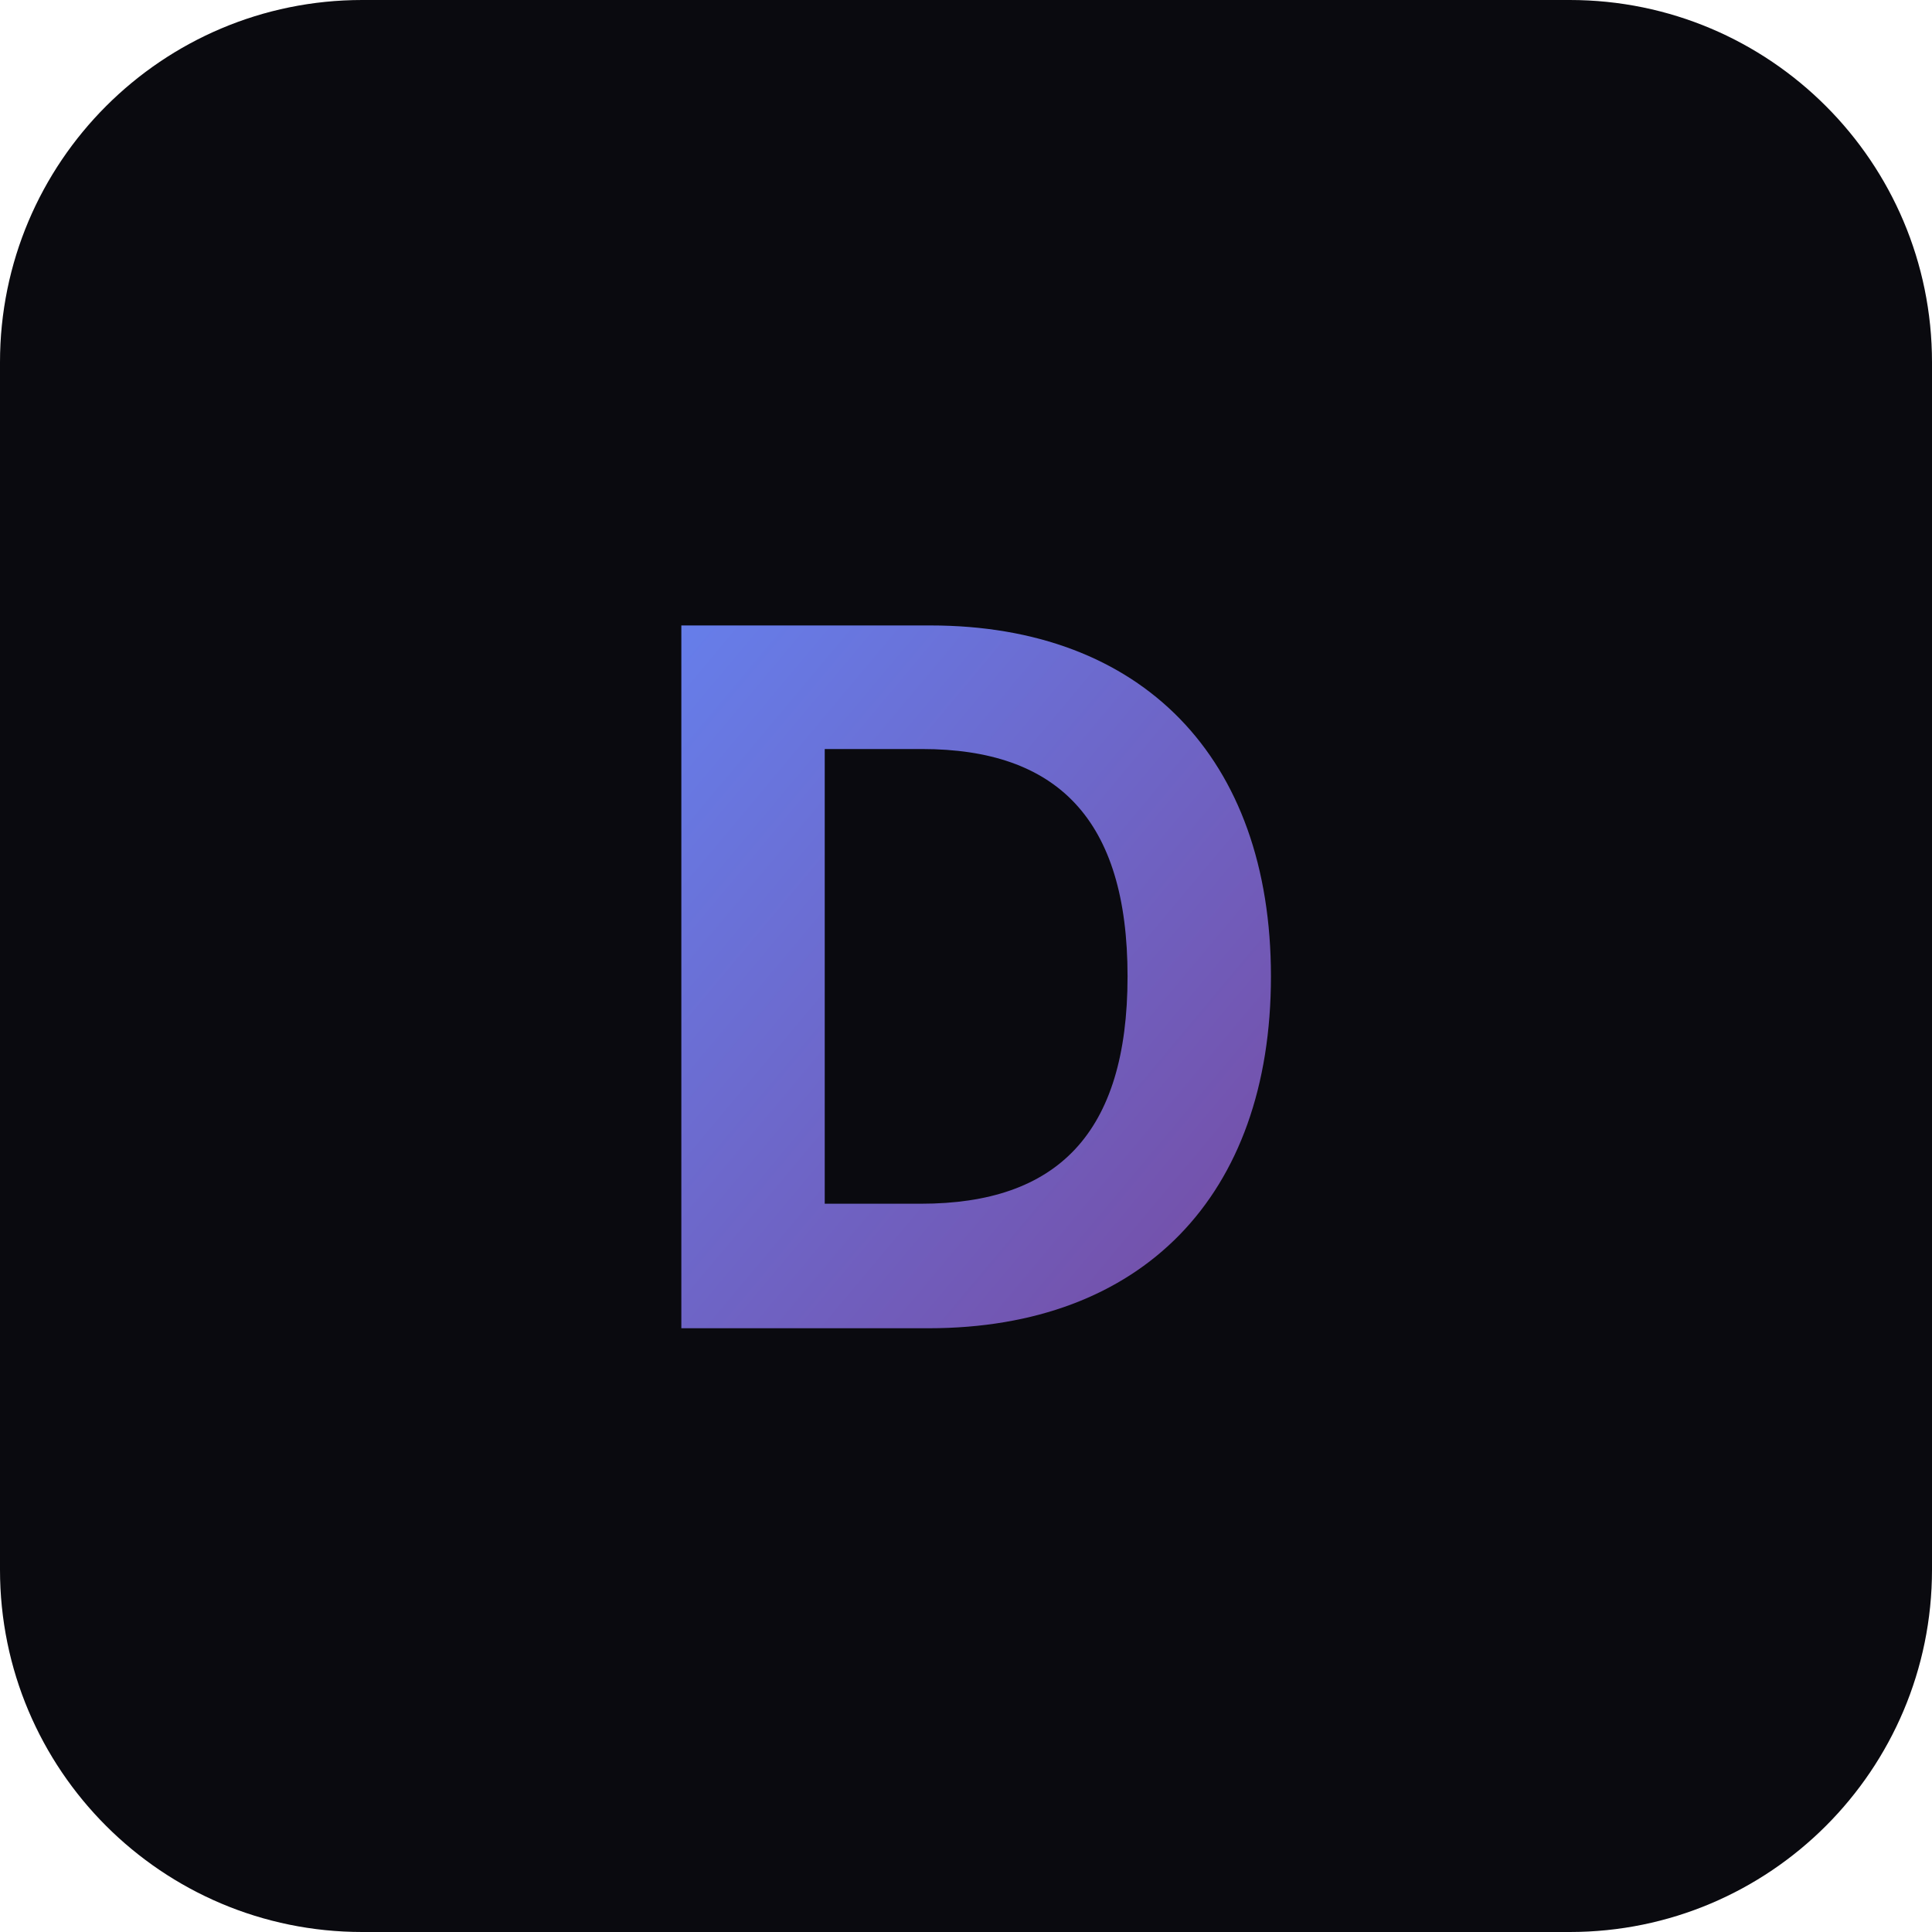
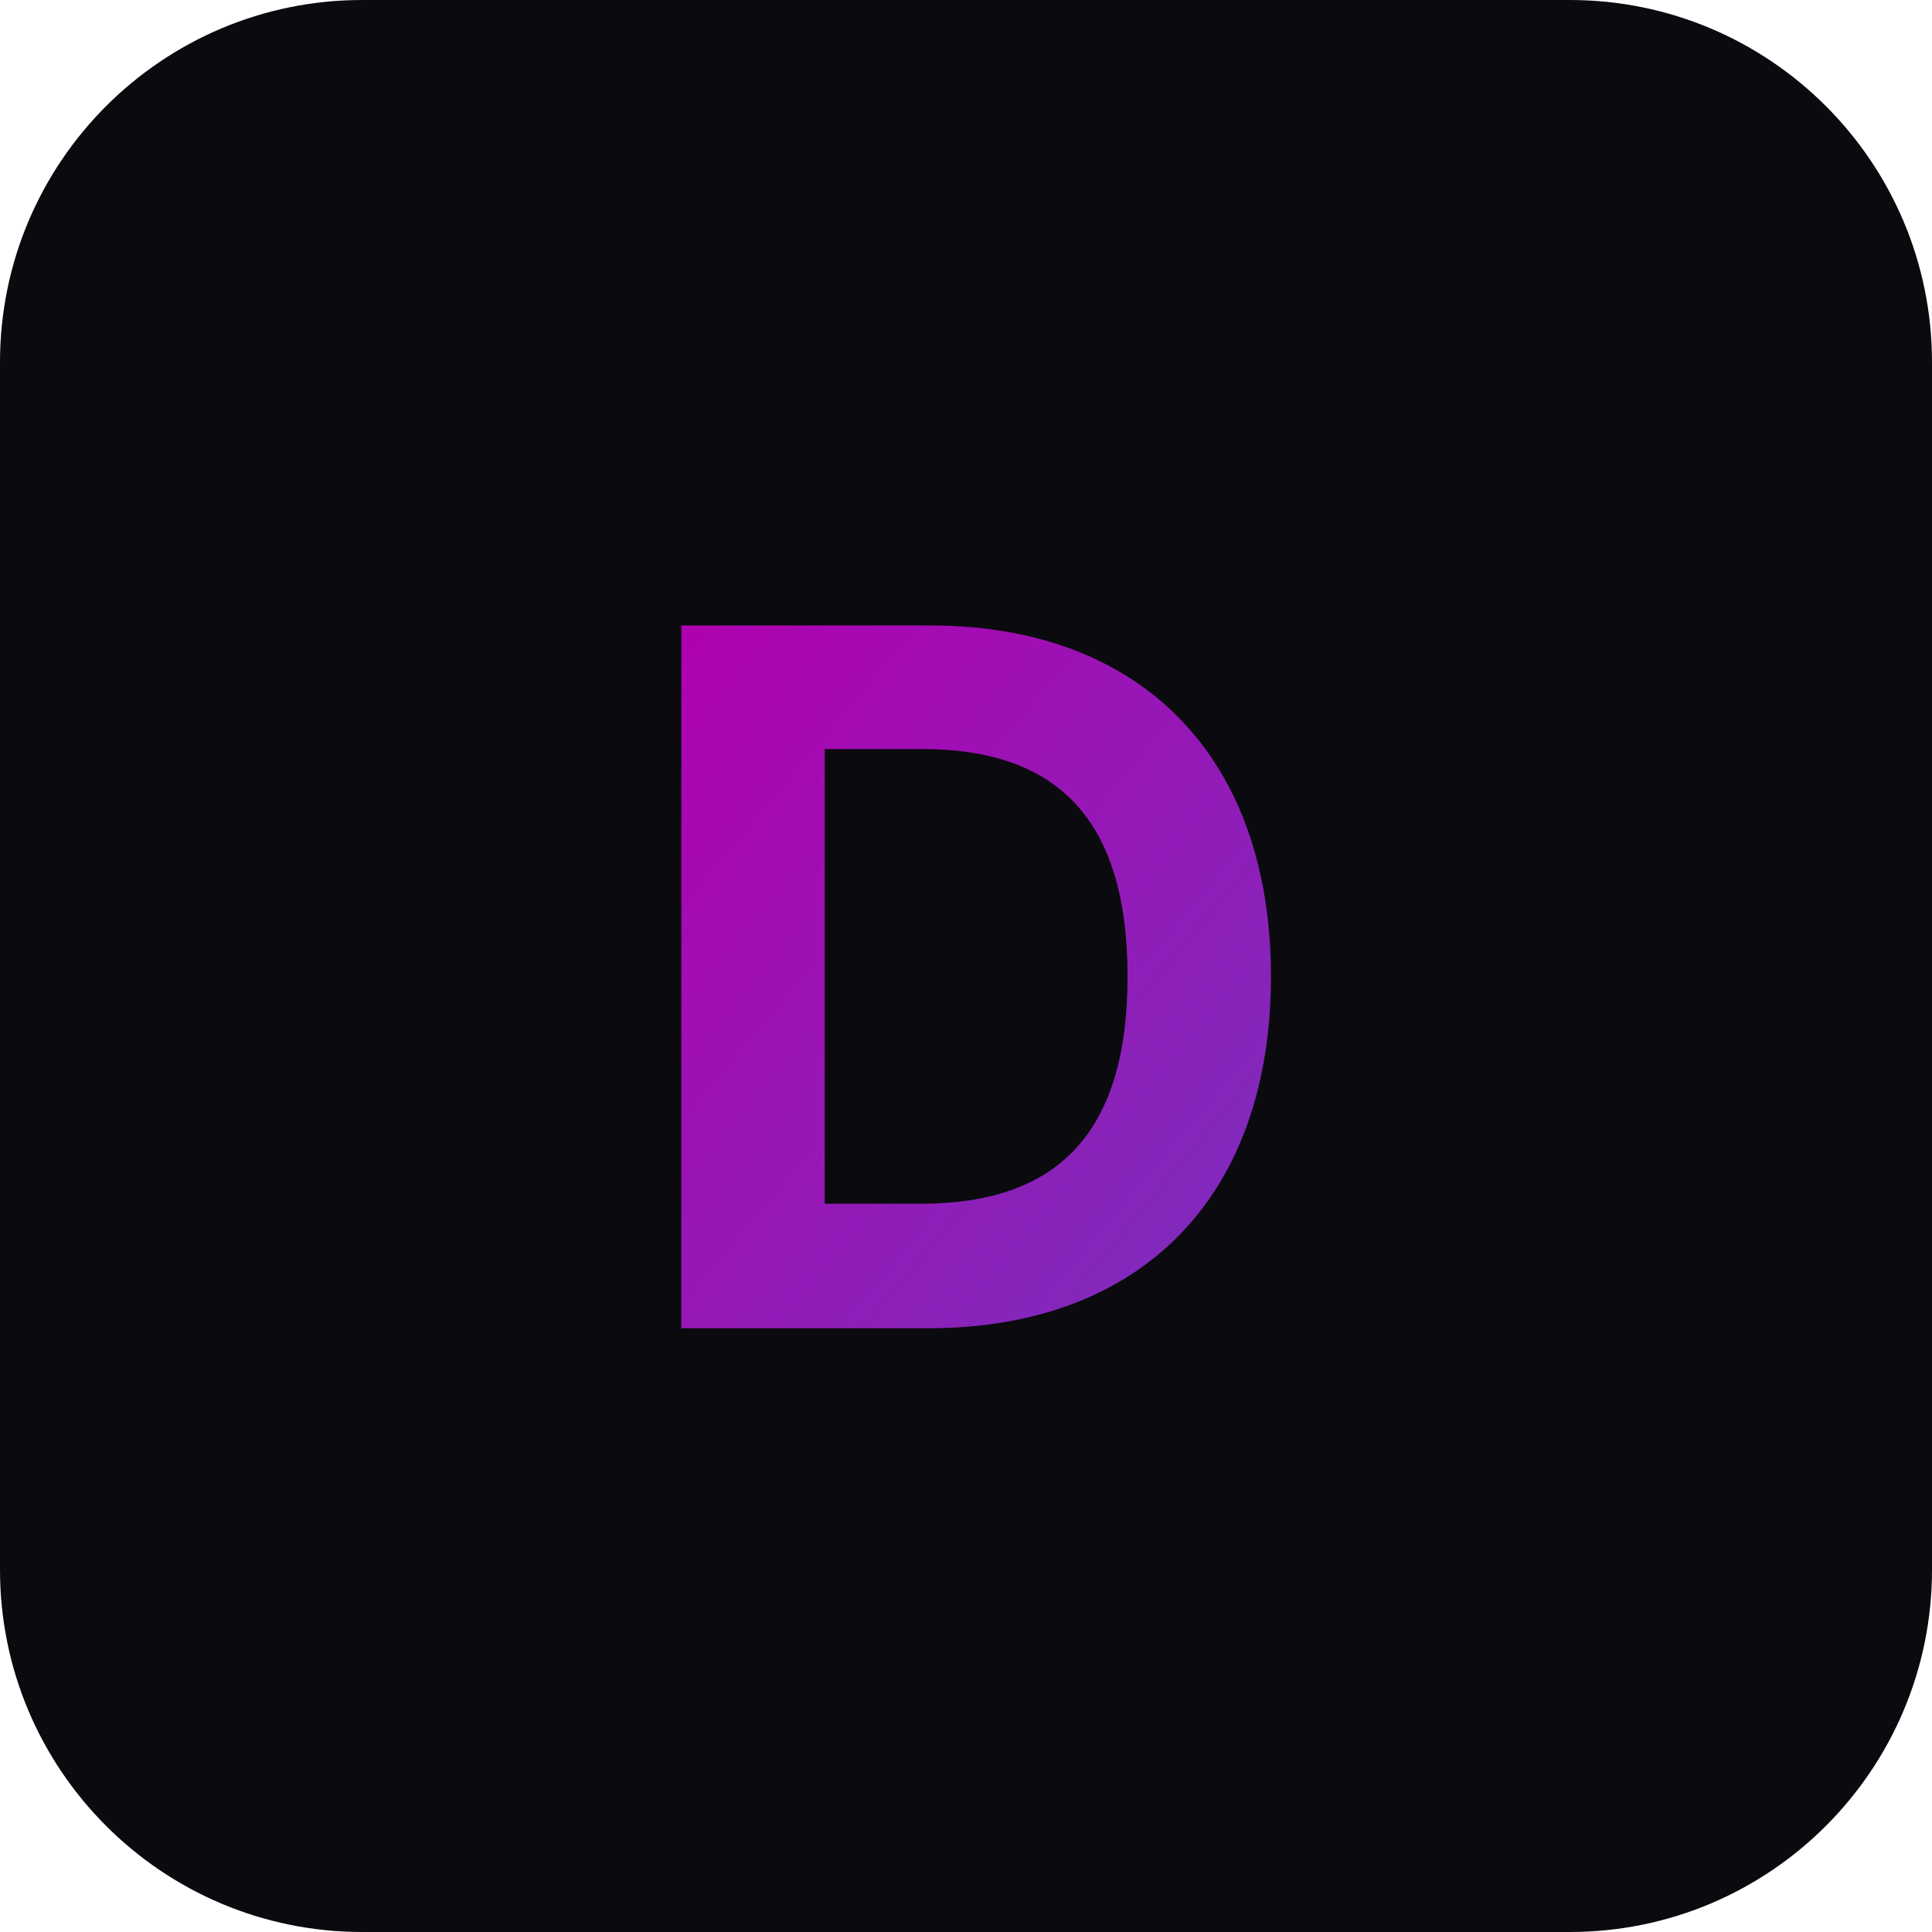
<svg xmlns="http://www.w3.org/2000/svg" width="32" height="32" viewBox="0 0 32 32">
  <rect width="32" height="32" rx="6" fill="#0a0a0f" />
  <text x="16" y="22" font-family="Inter, sans-serif" font-size="16" font-weight="700" fill="url(#g)" text-anchor="middle">D</text>
  <defs>
    <linearGradient id="g" x1="0%" y1="0%" x2="100%" y2="100%">
-       <stop offset="0%" stop-color="#667eea" />
-       <stop offset="100%" stop-color="#764ba2" />
+       <stop offset="0%" stop-color="#AF01AF" />
+       <stop offset="100%" stop-color="#7B2FBE" />
    </linearGradient>
  </defs>
</svg>
